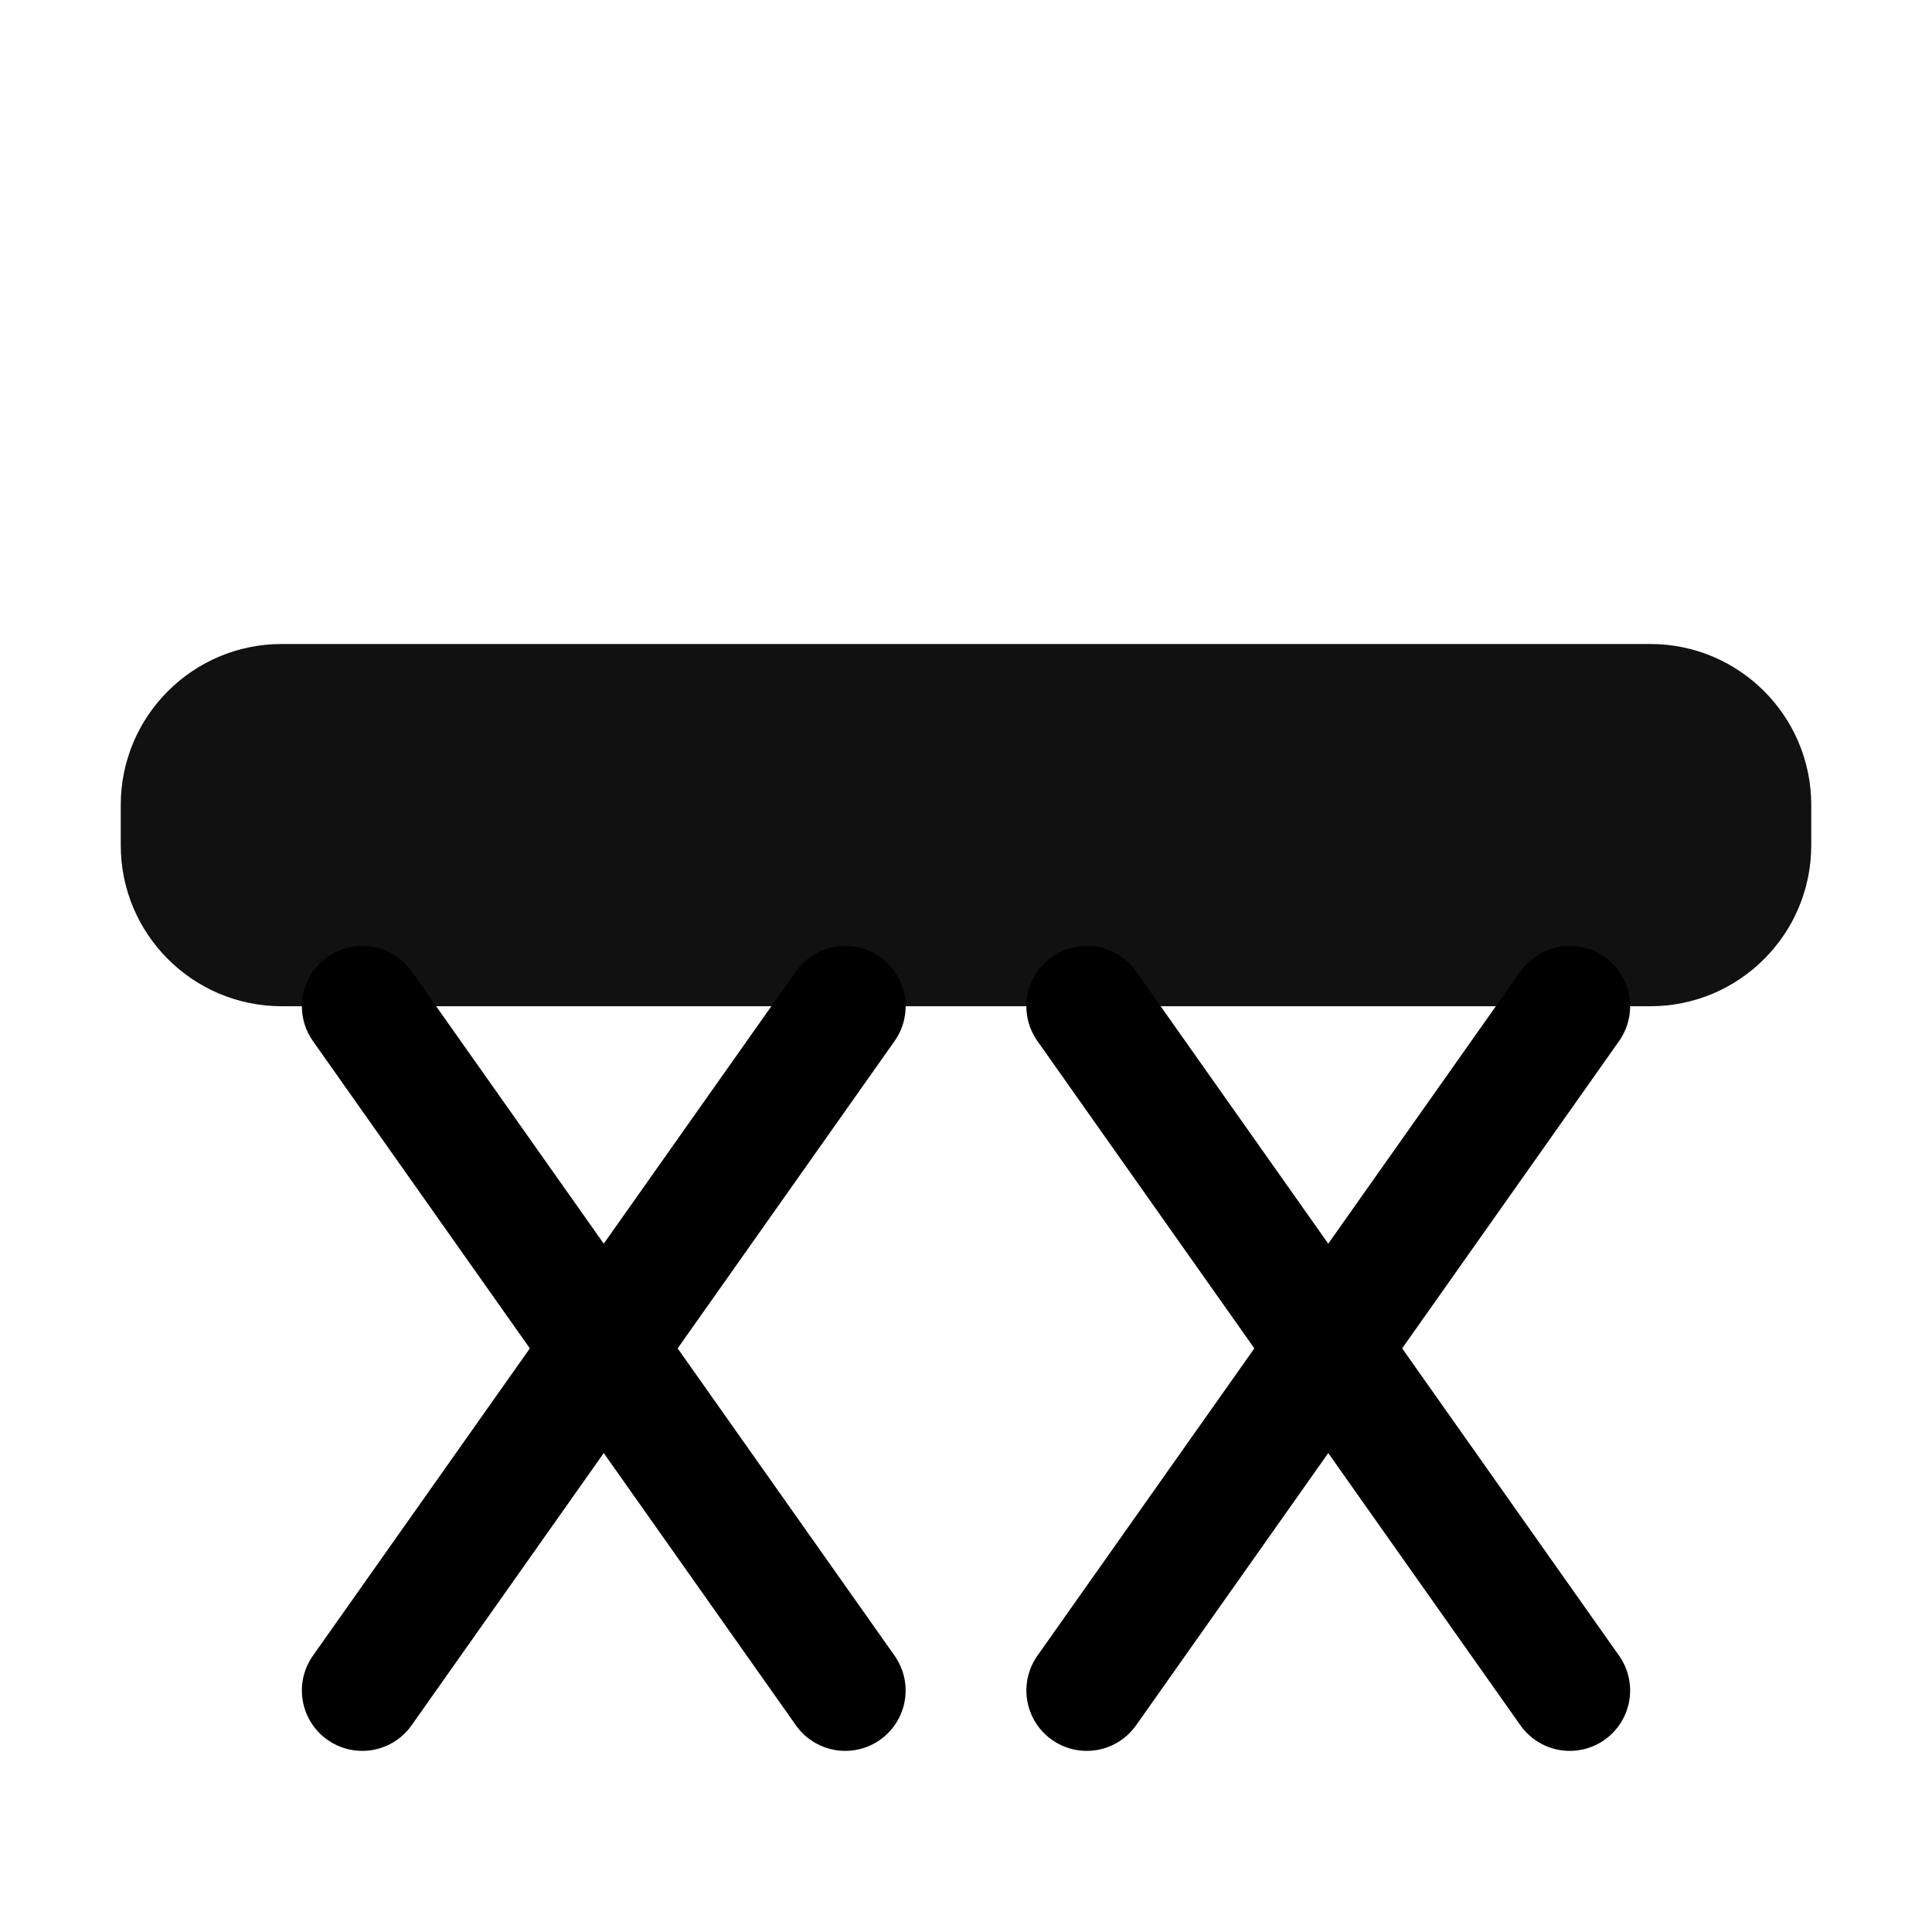
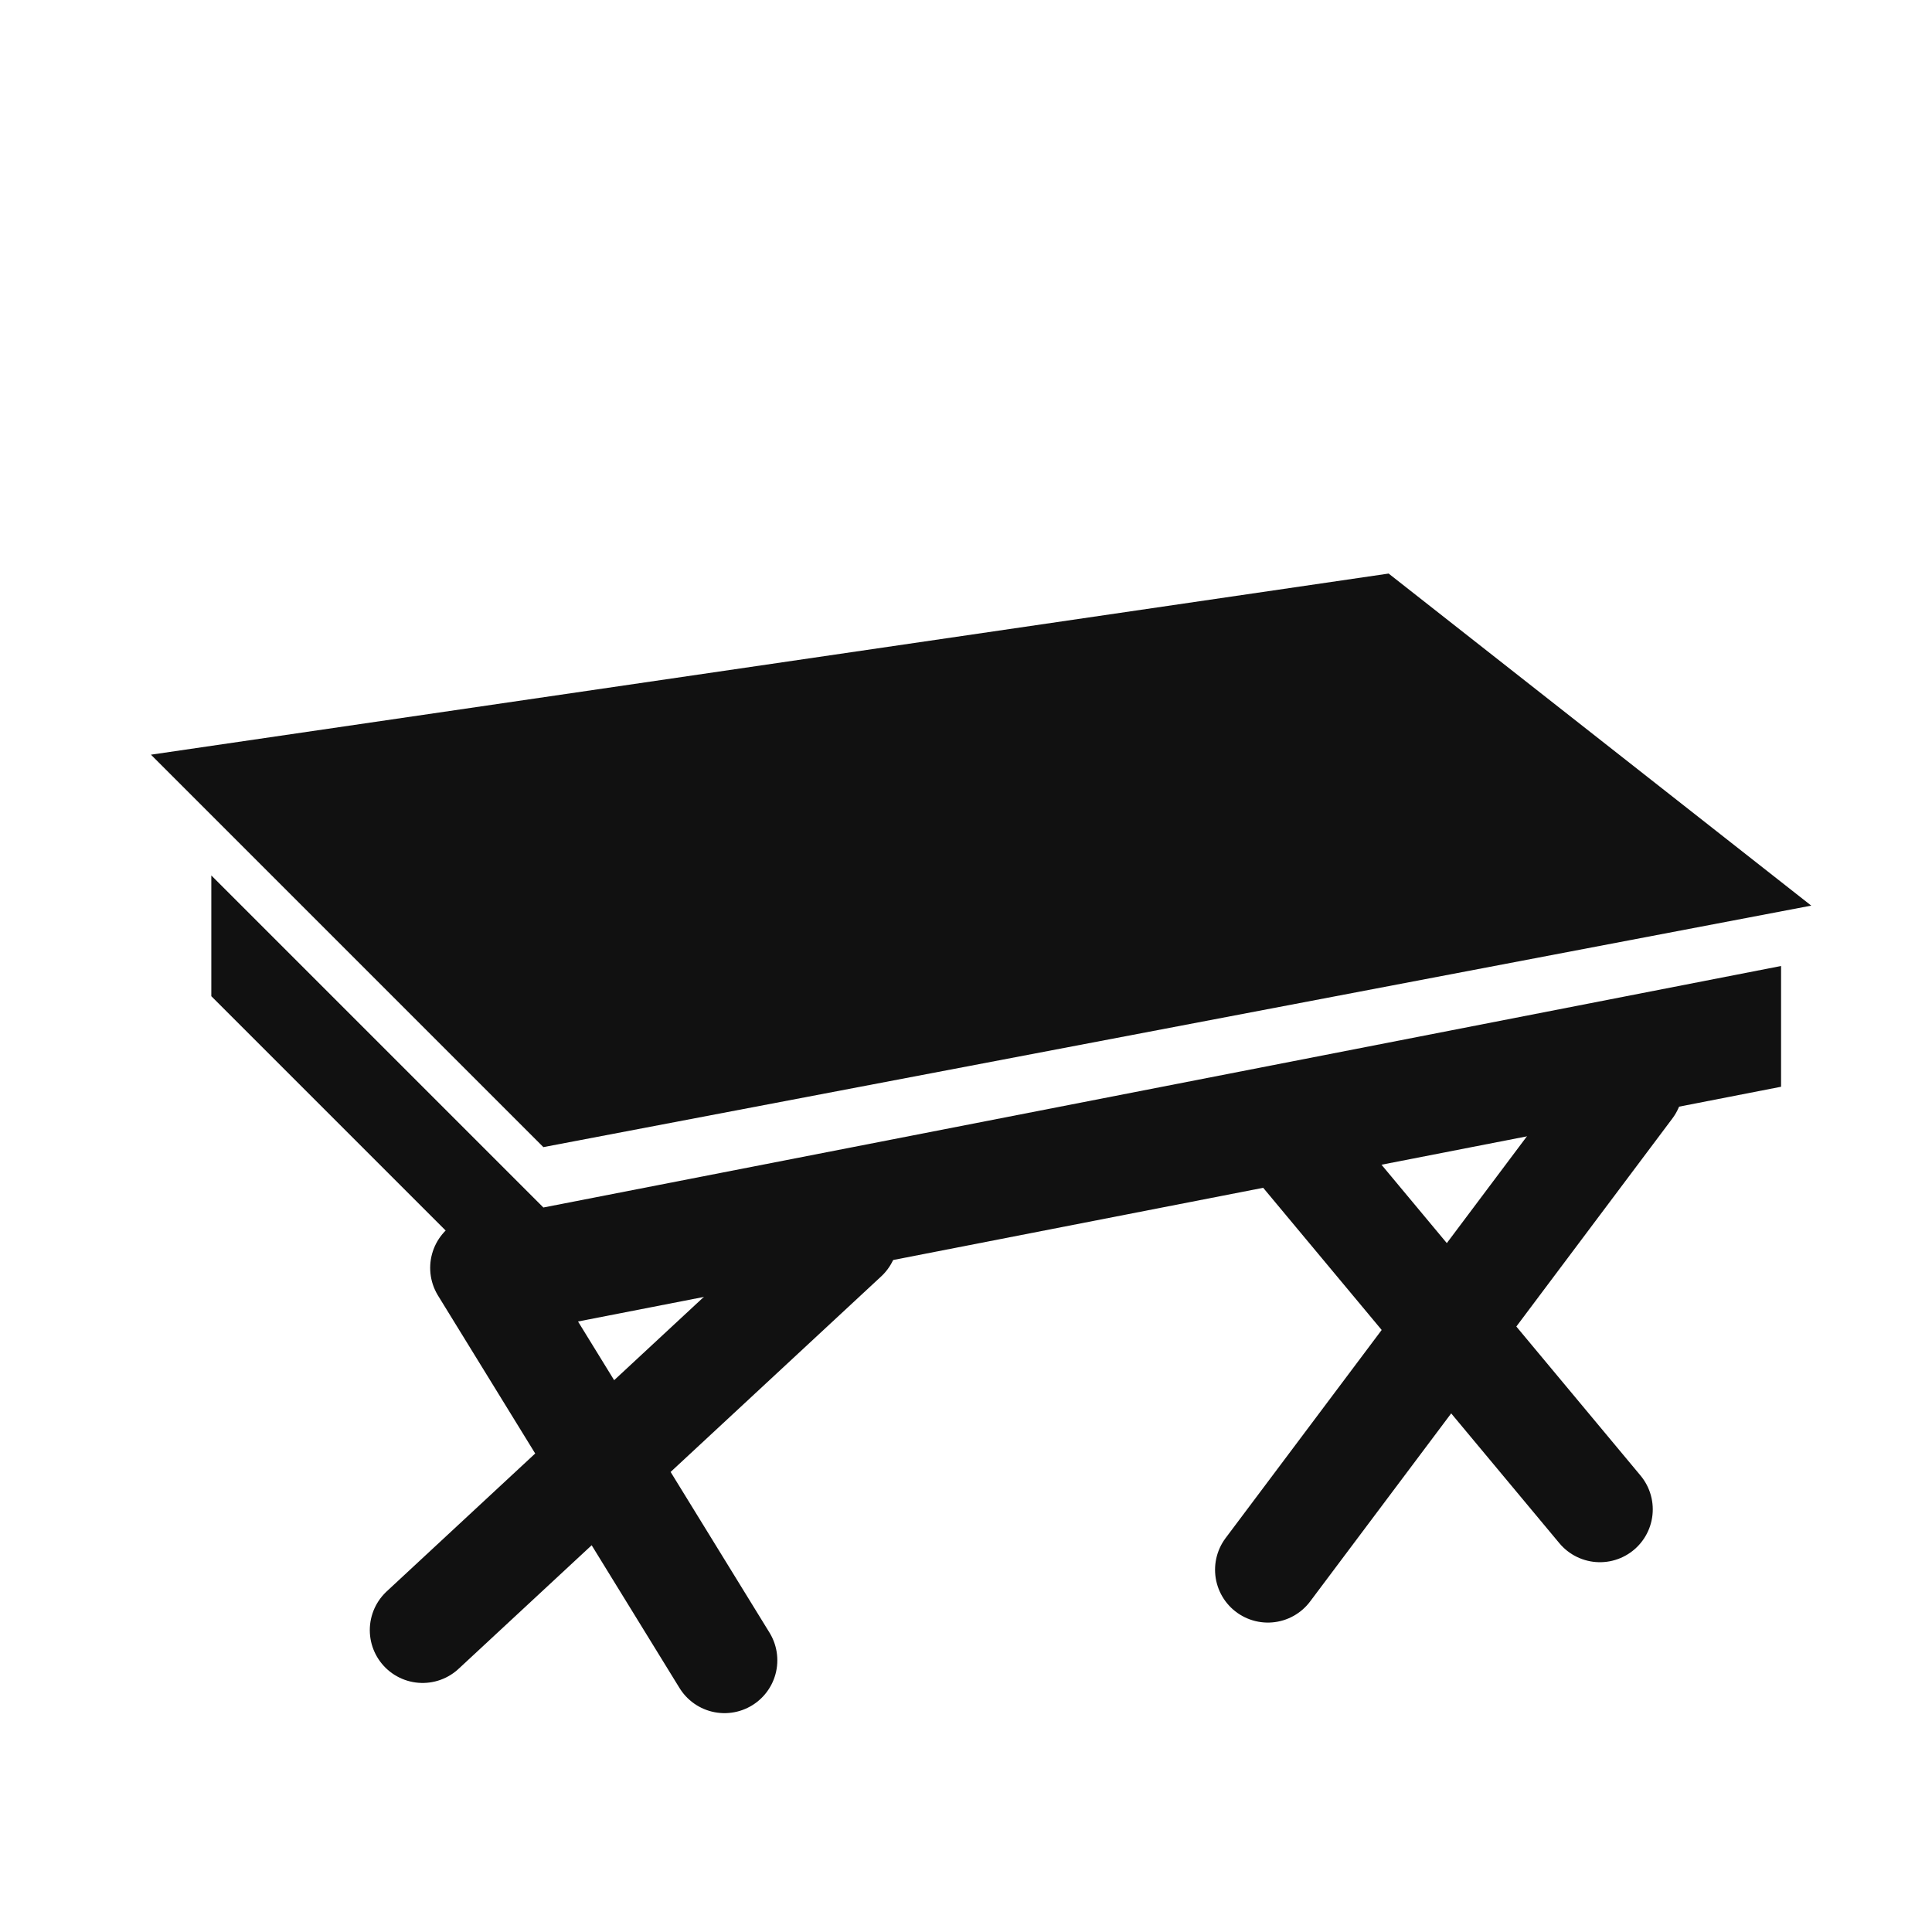
- <svg xmlns="http://www.w3.org/2000/svg" viewBox="0 0 48 48" width="48" height="48" fill="#111111">
-   <rect x="3" y="16" width="42" height="9" rx="4" />
-   <path d="M9 25l12 17M21 25L9 42M27 25l12 17M39 25L27 42" stroke="currentColor" stroke-width="3" stroke-linecap="round" fill="none" />
-   <rect x="7" y="19" width="34" height="3" rx="1.5" opacity="0.4" />
+ <svg xmlns="http://www.w3.org/2000/svg" width="48" height="48" viewBox="0 0 64 64" fill="#111111">
+   <path d="M5 25L46 19L60 30L18 38ZM7 29L18 40L59 32V36L18 44L7 33Z" fill-rule="evenodd" />
+   <path d="M16 42L24 55M28 41L14 54M43 38L53 50M54 36L42 52" fill="none" stroke="#111111" stroke-width="3.5" stroke-linecap="round" stroke-linejoin="round" />
</svg>
